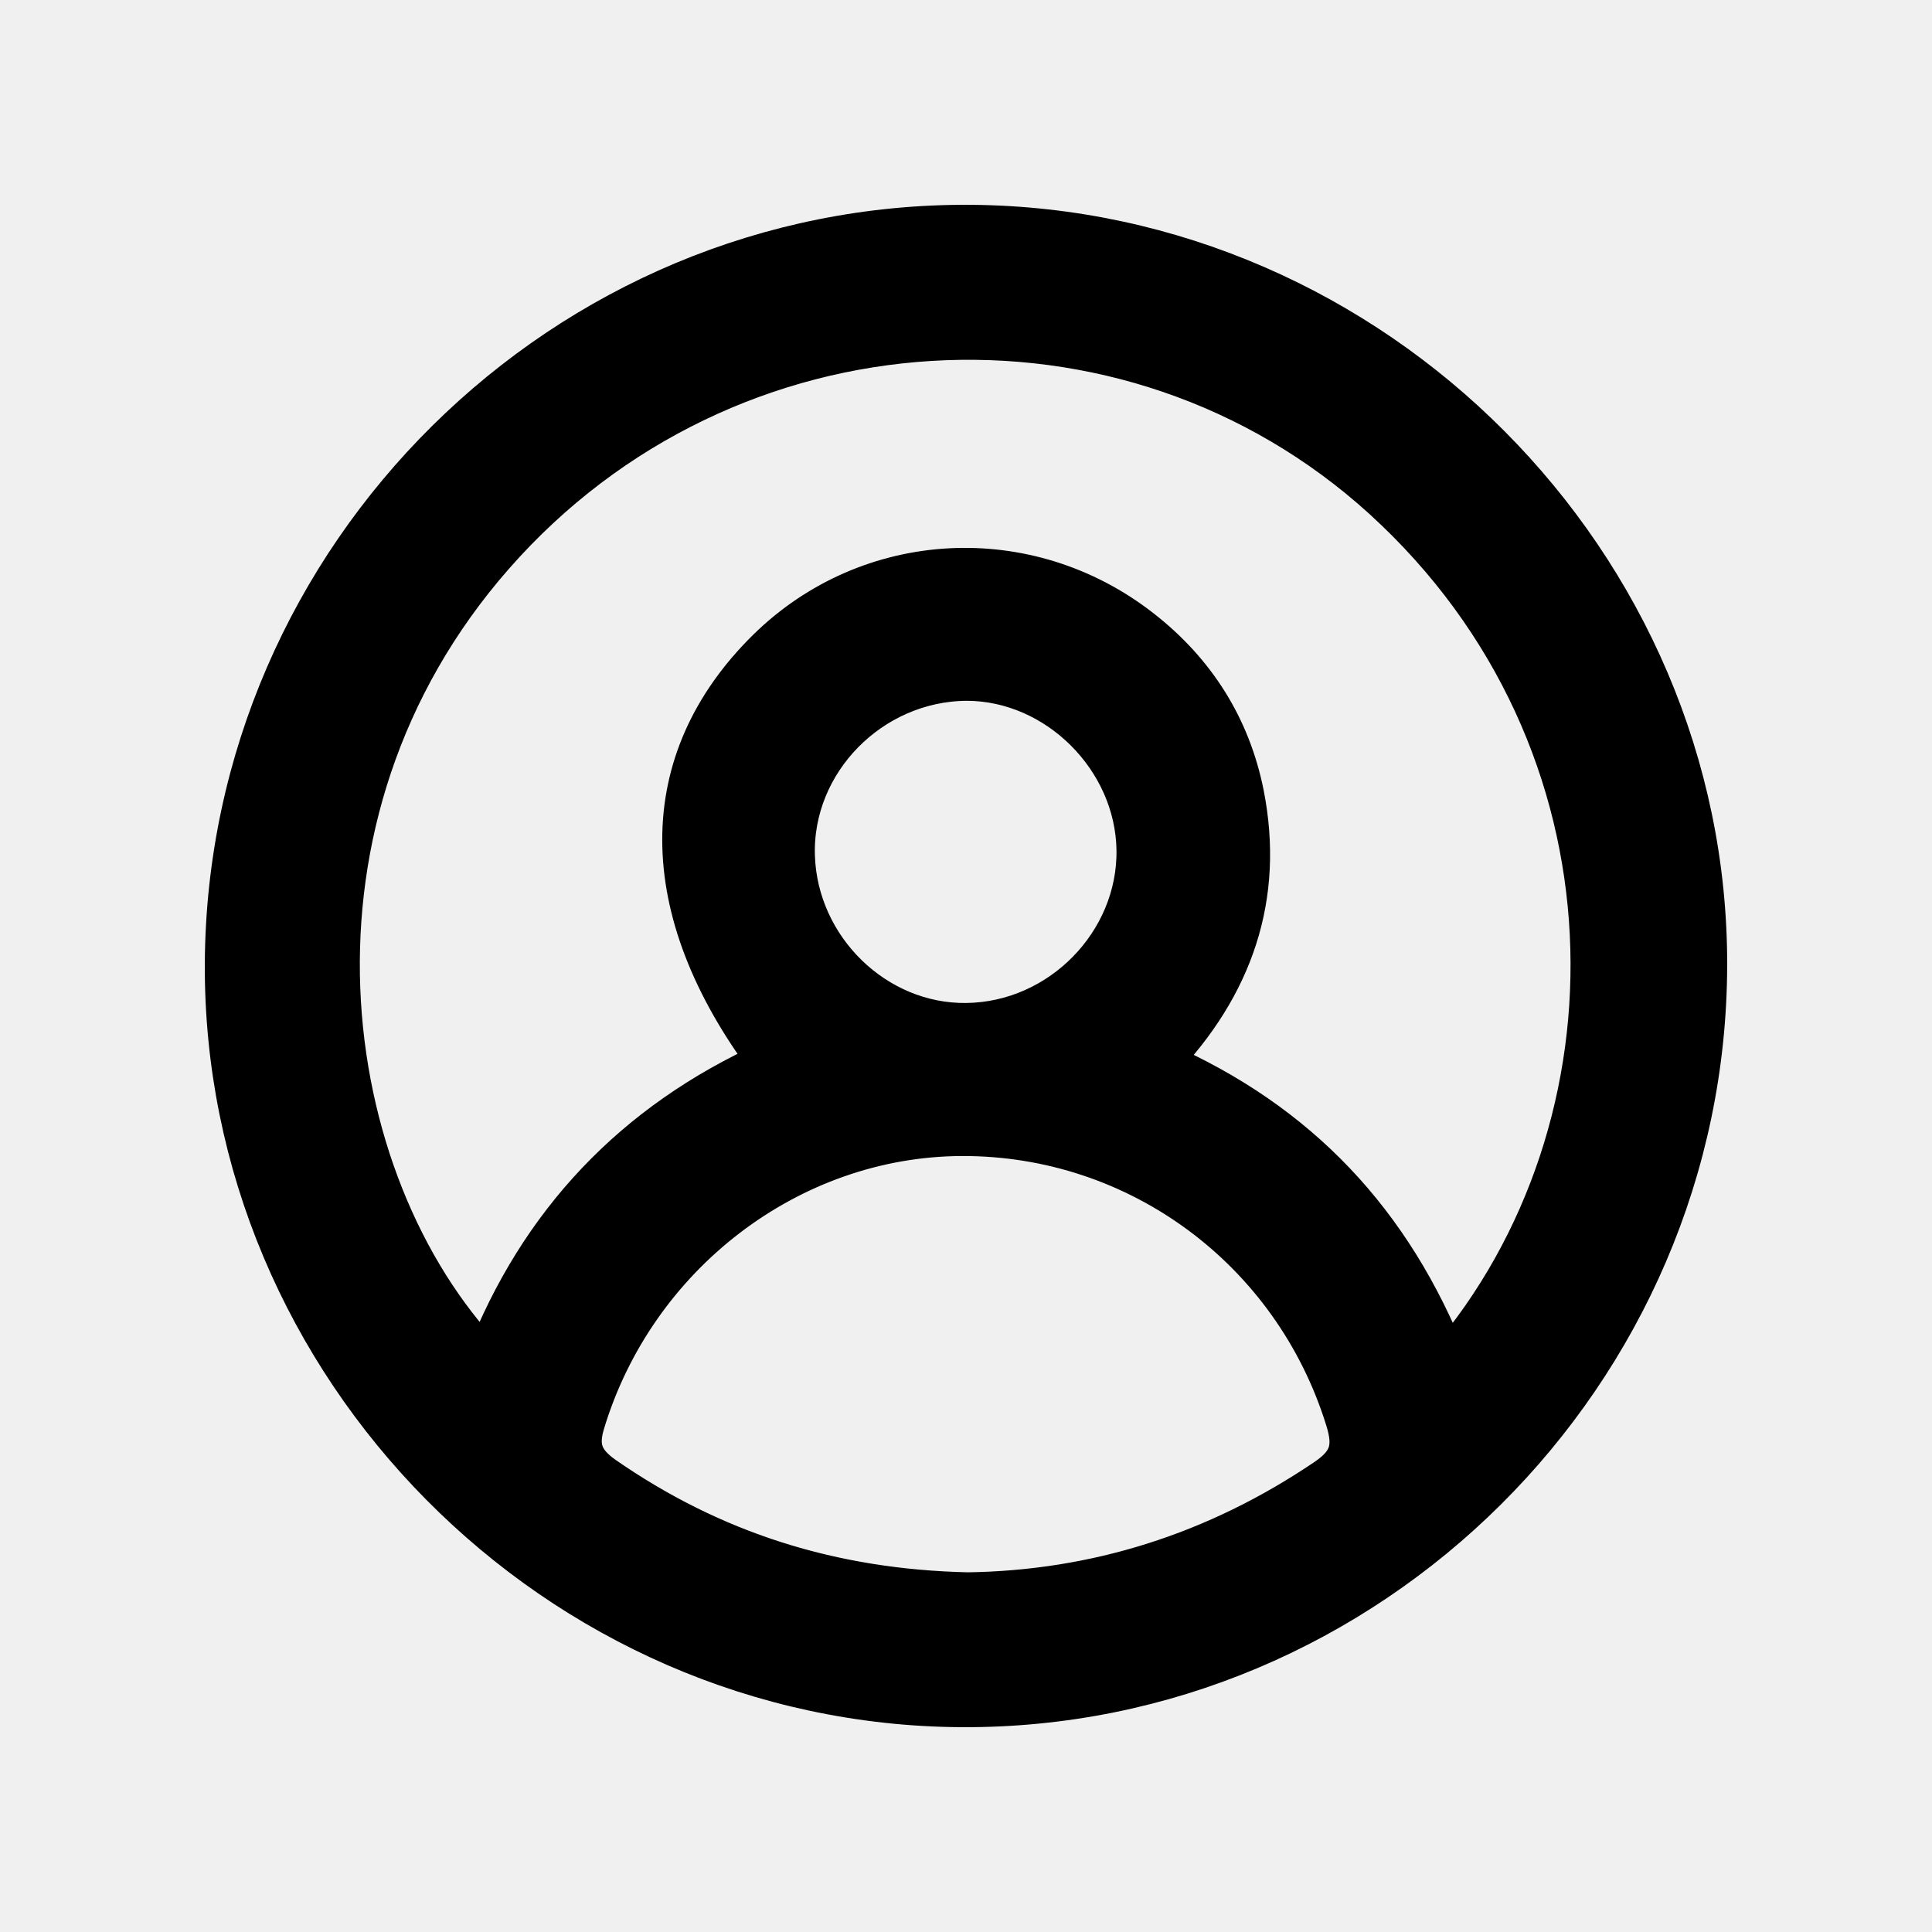
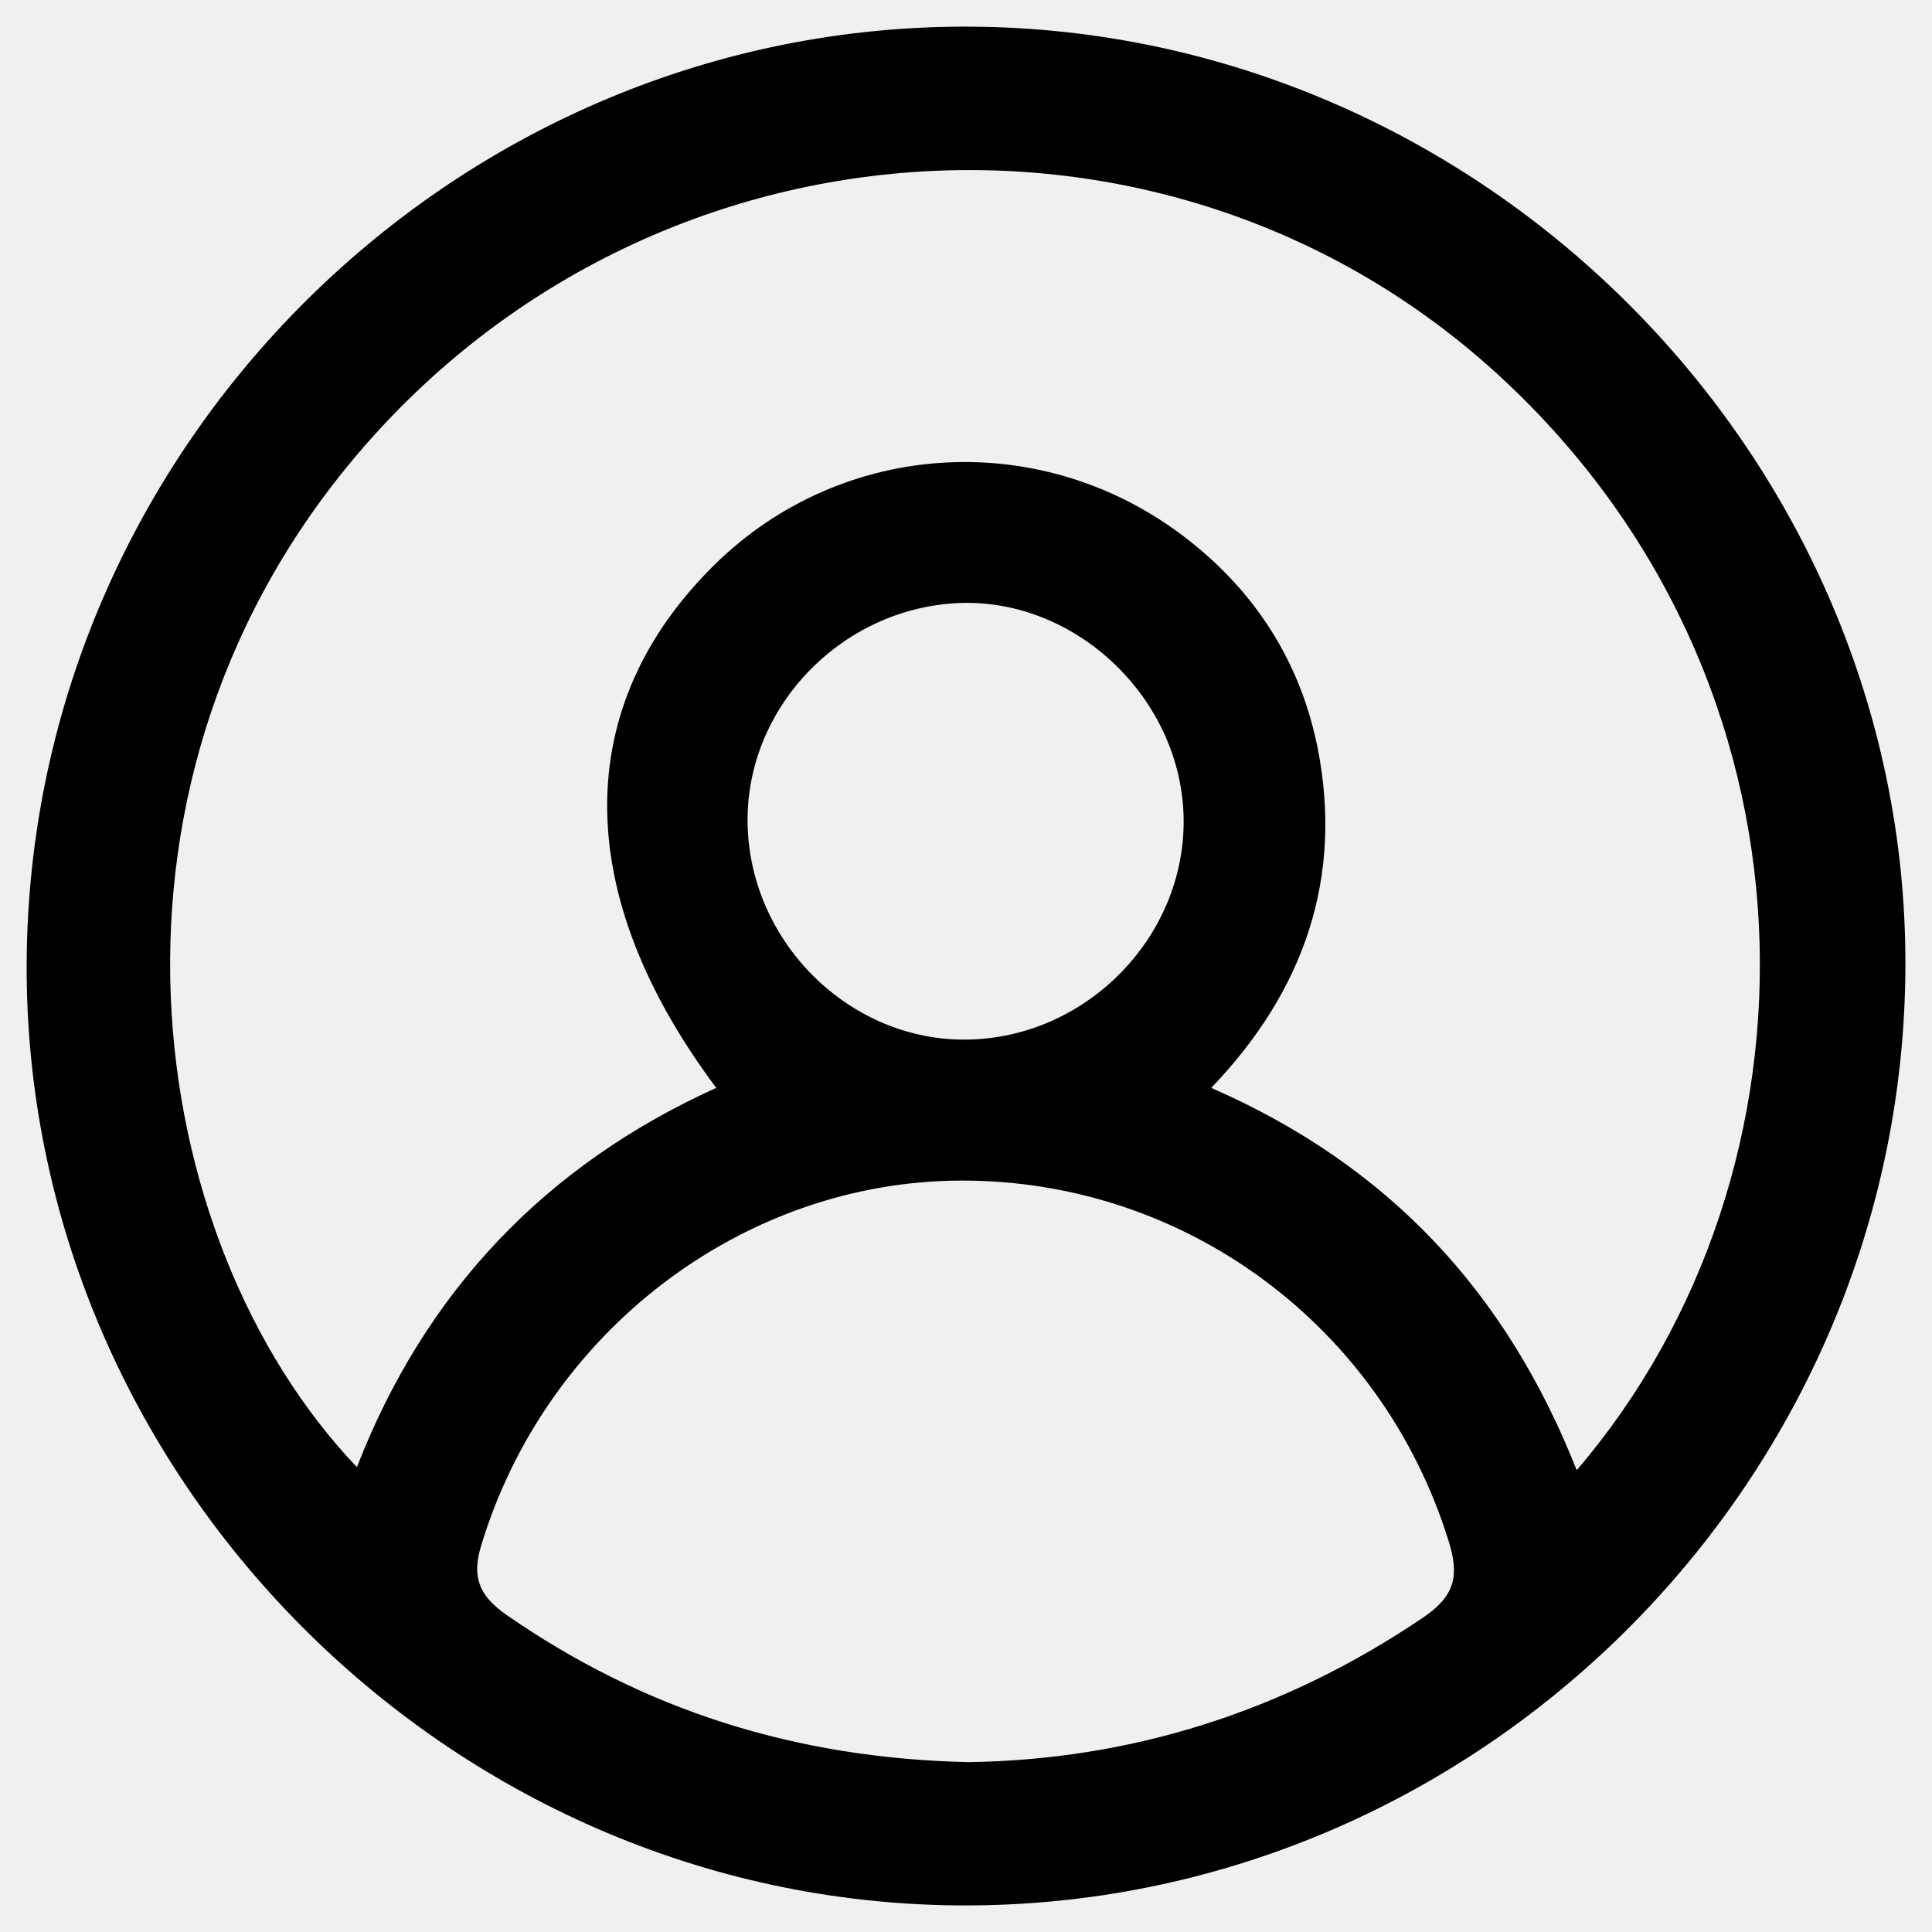
- <svg xmlns="http://www.w3.org/2000/svg" version="1.1" x="0px" y="0px" viewBox="0 0 32 32" style="enable-background:new 0 0 32 32;" xml:space="preserve">
+ <svg xmlns="http://www.w3.org/2000/svg" version="1.1" x="0px" y="0px" viewBox="3.392 3.392 25.215 25.215" style="enable-background:new 0 0 32 32;" xml:space="preserve">
  <style type="text/css">
	.st0{display:none;}
	.st1{display:inline;fill:#DF1F26;}
	.st2{display:inline;fill:#FFFFFF;}
	.st3{display:inline;fill:#3D73A8;}
- 	.st4{fill:#3AA53D;} /* This style is no longer used by any visible element */
- 	/* Changed fill and stroke from white to black */
- 	.st5{fill:#000000;stroke:#000000;stroke-width:0.695;stroke-miterlimit:10;}
+ 	.st4{fill:#3AA53D;} /* Style not used by visible elements */
+ 	/* Black fill and stroke */
+ 	.st5{fill:#000000;stroke-width:0.695;stroke-miterlimit:10;}
</style>
  <g id="Layer_1" class="st0">
    <rect x="0" y="0" class="st1" width="32" height="32" />
    <path class="st2" d="M16.47,28.38c-0.33,0-0.66,0-0.99,0c-0.52-0.07-1.05-0.12-1.57-0.22C6.88,26.83,2.45,20.32,3.89,13.45   c1.37-6.52,7.59-10.83,14.16-9.63c5.15,0.93,8.47,4.07,9.9,9.13c0.23,0.82,0.3,1.69,0.44,2.54c0,0.33,0,0.66,0,0.99   c-0.07,0.52-0.11,1.05-0.22,1.57c-1.09,5.17-4.14,8.54-9.27,9.93C18.11,28.18,17.28,28.25,16.47,28.38z M6.6,14.5   c0.23,0,0.41,0.01,0.59,0c2.12-0.08,4.04-0.83,5.94-1.69c1.87-0.85,3.76-0.81,5.66-0.04c1.15,0.47,2.31,0.96,3.5,1.3   c0.99,0.28,2.03,0.36,3.09,0.53c-0.6-4.59-4.77-8.16-9.37-8.15C11.33,6.46,7.17,9.99,6.6,14.5z M14.06,25.26   c0-1.54,0.01-3.04,0-4.54c-0.01-1.45-1.33-2.79-2.77-2.82c-1.36-0.02-2.71-0.03-4.07-0.04c-0.17,0-0.35,0-0.53,0   C7.26,21.43,10.65,24.81,14.06,25.26z M25.26,17.9c-0.14-0.01-0.29-0.04-0.43-0.04c-1.38,0.01-2.75,0.01-4.13,0.04   c-1.45,0.03-2.79,1.42-2.81,2.87c-0.02,1.38-0.03,2.75-0.04,4.13c0,0.12,0.03,0.24,0.05,0.36C21.37,24.75,24.85,21.27,25.26,17.9z    M18.23,16.01c0.15-1.19-1.06-2.33-2.21-2.3c-1.31,0.03-2.3,0.94-2.31,2.22c-0.01,1.33,0.93,2.3,2.25,2.31   C17.28,18.23,18.23,17.3,18.23,16.01z" />
  </g>
  <g id="Layer_2" class="st0">
    <rect x="0" y="0" class="st3" width="32" height="32" />
    <path class="st2" d="M23.36,26.42c-0.46,0-0.87-0.15-1.2-0.47c-0.24-0.23-0.46-0.47-0.7-0.69c-0.5-0.47-1.08-0.61-1.72-0.34   c-0.63,0.27-0.96,0.77-0.98,1.46c-0.01,0.35,0.01,0.7-0.01,1.05c-0.04,0.95-0.75,1.63-1.7,1.64c-0.66,0-1.32,0-1.97,0   c-0.97-0.01-1.7-0.72-1.72-1.69c-0.01-0.35,0.01-0.7,0-1.05c-0.02-0.68-0.37-1.15-0.99-1.41c-0.61-0.26-1.18-0.14-1.67,0.31   c-0.24,0.22-0.46,0.47-0.7,0.69c-0.71,0.68-1.74,0.67-2.44-0.02c-0.49-0.48-0.97-0.96-1.45-1.44c-0.71-0.72-0.7-1.71,0-2.43   c0.22-0.23,0.46-0.44,0.68-0.67c0.46-0.48,0.59-1.04,0.34-1.66c-0.25-0.62-0.72-0.98-1.4-1.01c-0.33-0.02-0.66,0-0.99-0.01   c-1.11-0.02-1.79-0.71-1.79-1.82c0-0.62,0-1.25,0-1.87c0.01-0.89,0.64-1.58,1.52-1.66c0.37-0.03,0.75-0.02,1.12-0.02   c0.72,0,1.24-0.32,1.53-0.98c0.27-0.62,0.12-1.23-0.41-1.77c-0.22-0.22-0.44-0.43-0.65-0.65c-0.64-0.68-0.65-1.66,0-2.33   C6.57,7.05,7.1,6.53,7.64,6.03c0.67-0.62,1.68-0.59,2.34,0.03c0.25,0.23,0.48,0.49,0.73,0.72c0.49,0.45,1.05,0.57,1.67,0.31   c0.62-0.26,0.97-0.73,0.99-1.42c0.01-0.33,0-0.66,0-0.99c0.02-1.06,0.74-1.75,1.79-1.76c0.61,0,1.22,0,1.84,0   c1.02,0,1.73,0.69,1.77,1.71c0.01,0.34,0,0.68,0.01,1.02c0.01,0.7,0.37,1.18,1,1.44c0.63,0.25,1.2,0.12,1.69-0.35   c0.23-0.22,0.45-0.45,0.67-0.67c0.69-0.67,1.73-0.67,2.42,0c0.51,0.49,1,0.98,1.5,1.49c0.68,0.69,0.67,1.68,0,2.38   c-0.23,0.24-0.47,0.46-0.7,0.69c-0.46,0.46-0.58,1.02-0.36,1.63c0.23,0.62,0.68,0.98,1.35,1.03c0.35,0.03,0.7,0.01,1.05,0.01   c0.99,0.02,1.62,0.62,1.65,1.6c0.02,0.71,0.02,1.43,0,2.14c-0.03,1.02-0.68,1.63-1.7,1.64c-0.33,0-0.66-0.01-0.99,0.01   c-0.67,0.04-1.13,0.39-1.37,1c-0.24,0.6-0.12,1.16,0.33,1.63c0.24,0.25,0.51,0.49,0.75,0.74c0.64,0.67,0.64,1.66,0,2.33   c-0.5,0.52-1.02,1.03-1.54,1.54C24.2,26.26,23.81,26.42,23.36,26.42z M10.62,15.98c-0.01,3.02,2.42,5.46,5.43,5.46   c3,0,5.46-2.45,5.45-5.45c0-2.99-2.44-5.43-5.43-5.44C13.06,10.55,10.63,12.97,10.62,15.98z" />
  </g>
  <g id="Layer_3">
    <path class="st5" d="M3.74,15.95C3.78,9.21,9.36,3.69,16.08,3.74c6.67,0.05,12.19,5.6,12.18,12.24   c-0.01,6.77-5.6,12.32-12.34,12.28C9.23,28.22,3.7,22.63,3.74,15.95z M23.97,22.58c3.34-3.9,3.35-10.31-1.05-14.32   C18.69,4.41,12.03,4.79,8.17,9.19c-3.81,4.34-2.95,10.38-0.12,13.35c0.89-2.29,2.46-3.94,4.69-4.95c-1.9-2.54-1.89-4.99-0.02-6.83   c1.68-1.65,4.3-1.79,6.17-0.33c0.9,0.7,1.48,1.62,1.7,2.73c0.33,1.68-0.17,3.16-1.39,4.43C21.51,18.6,23.05,20.25,23.97,22.58z    M16.03,26.39c2.11-0.03,4.11-0.65,5.94-1.89c0.41-0.28,0.47-0.54,0.33-0.99c-0.87-2.81-3.44-4.72-6.37-4.71   c-2.85,0.01-5.42,1.98-6.26,4.77c-0.12,0.4-0.03,0.64,0.32,0.89C11.79,25.71,13.77,26.34,16.03,26.39z M16.01,16.96   c1.56-0.02,2.85-1.34,2.83-2.88c-0.02-1.52-1.33-2.82-2.83-2.82c-1.59,0.01-2.91,1.35-2.86,2.92C13.2,15.72,14.5,16.98,16.01,16.96   z" />
  </g>
</svg>
